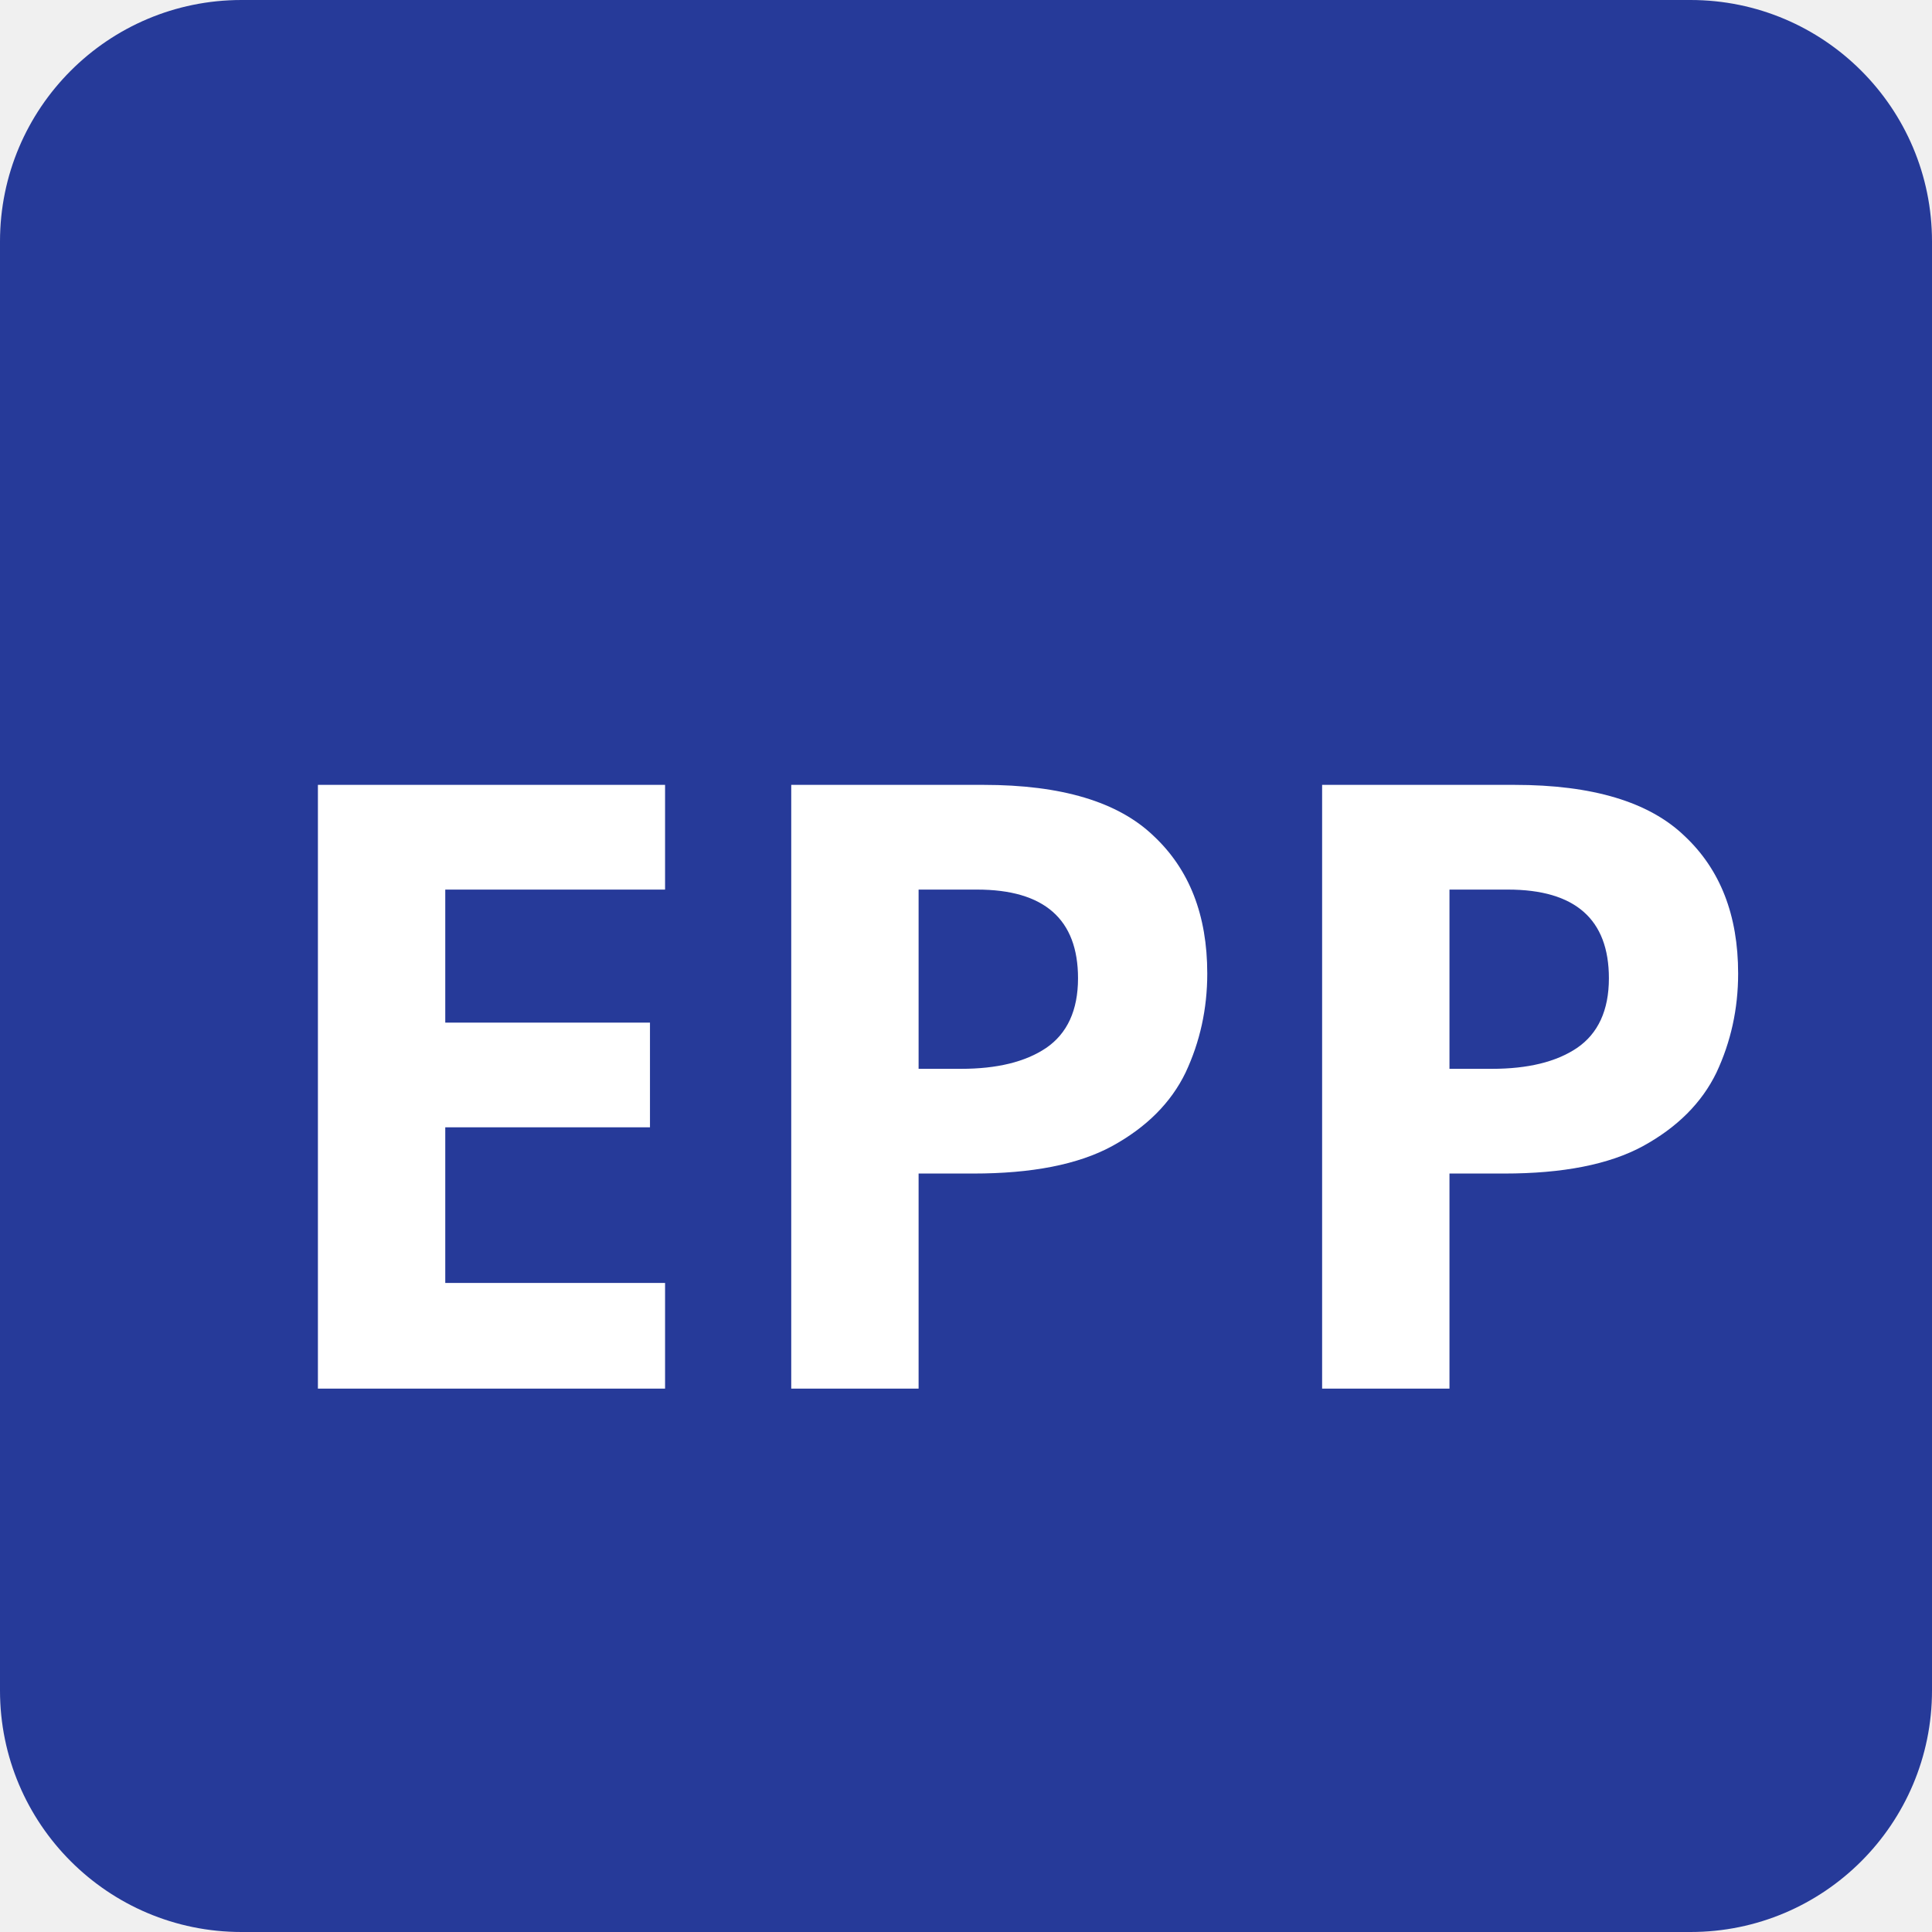
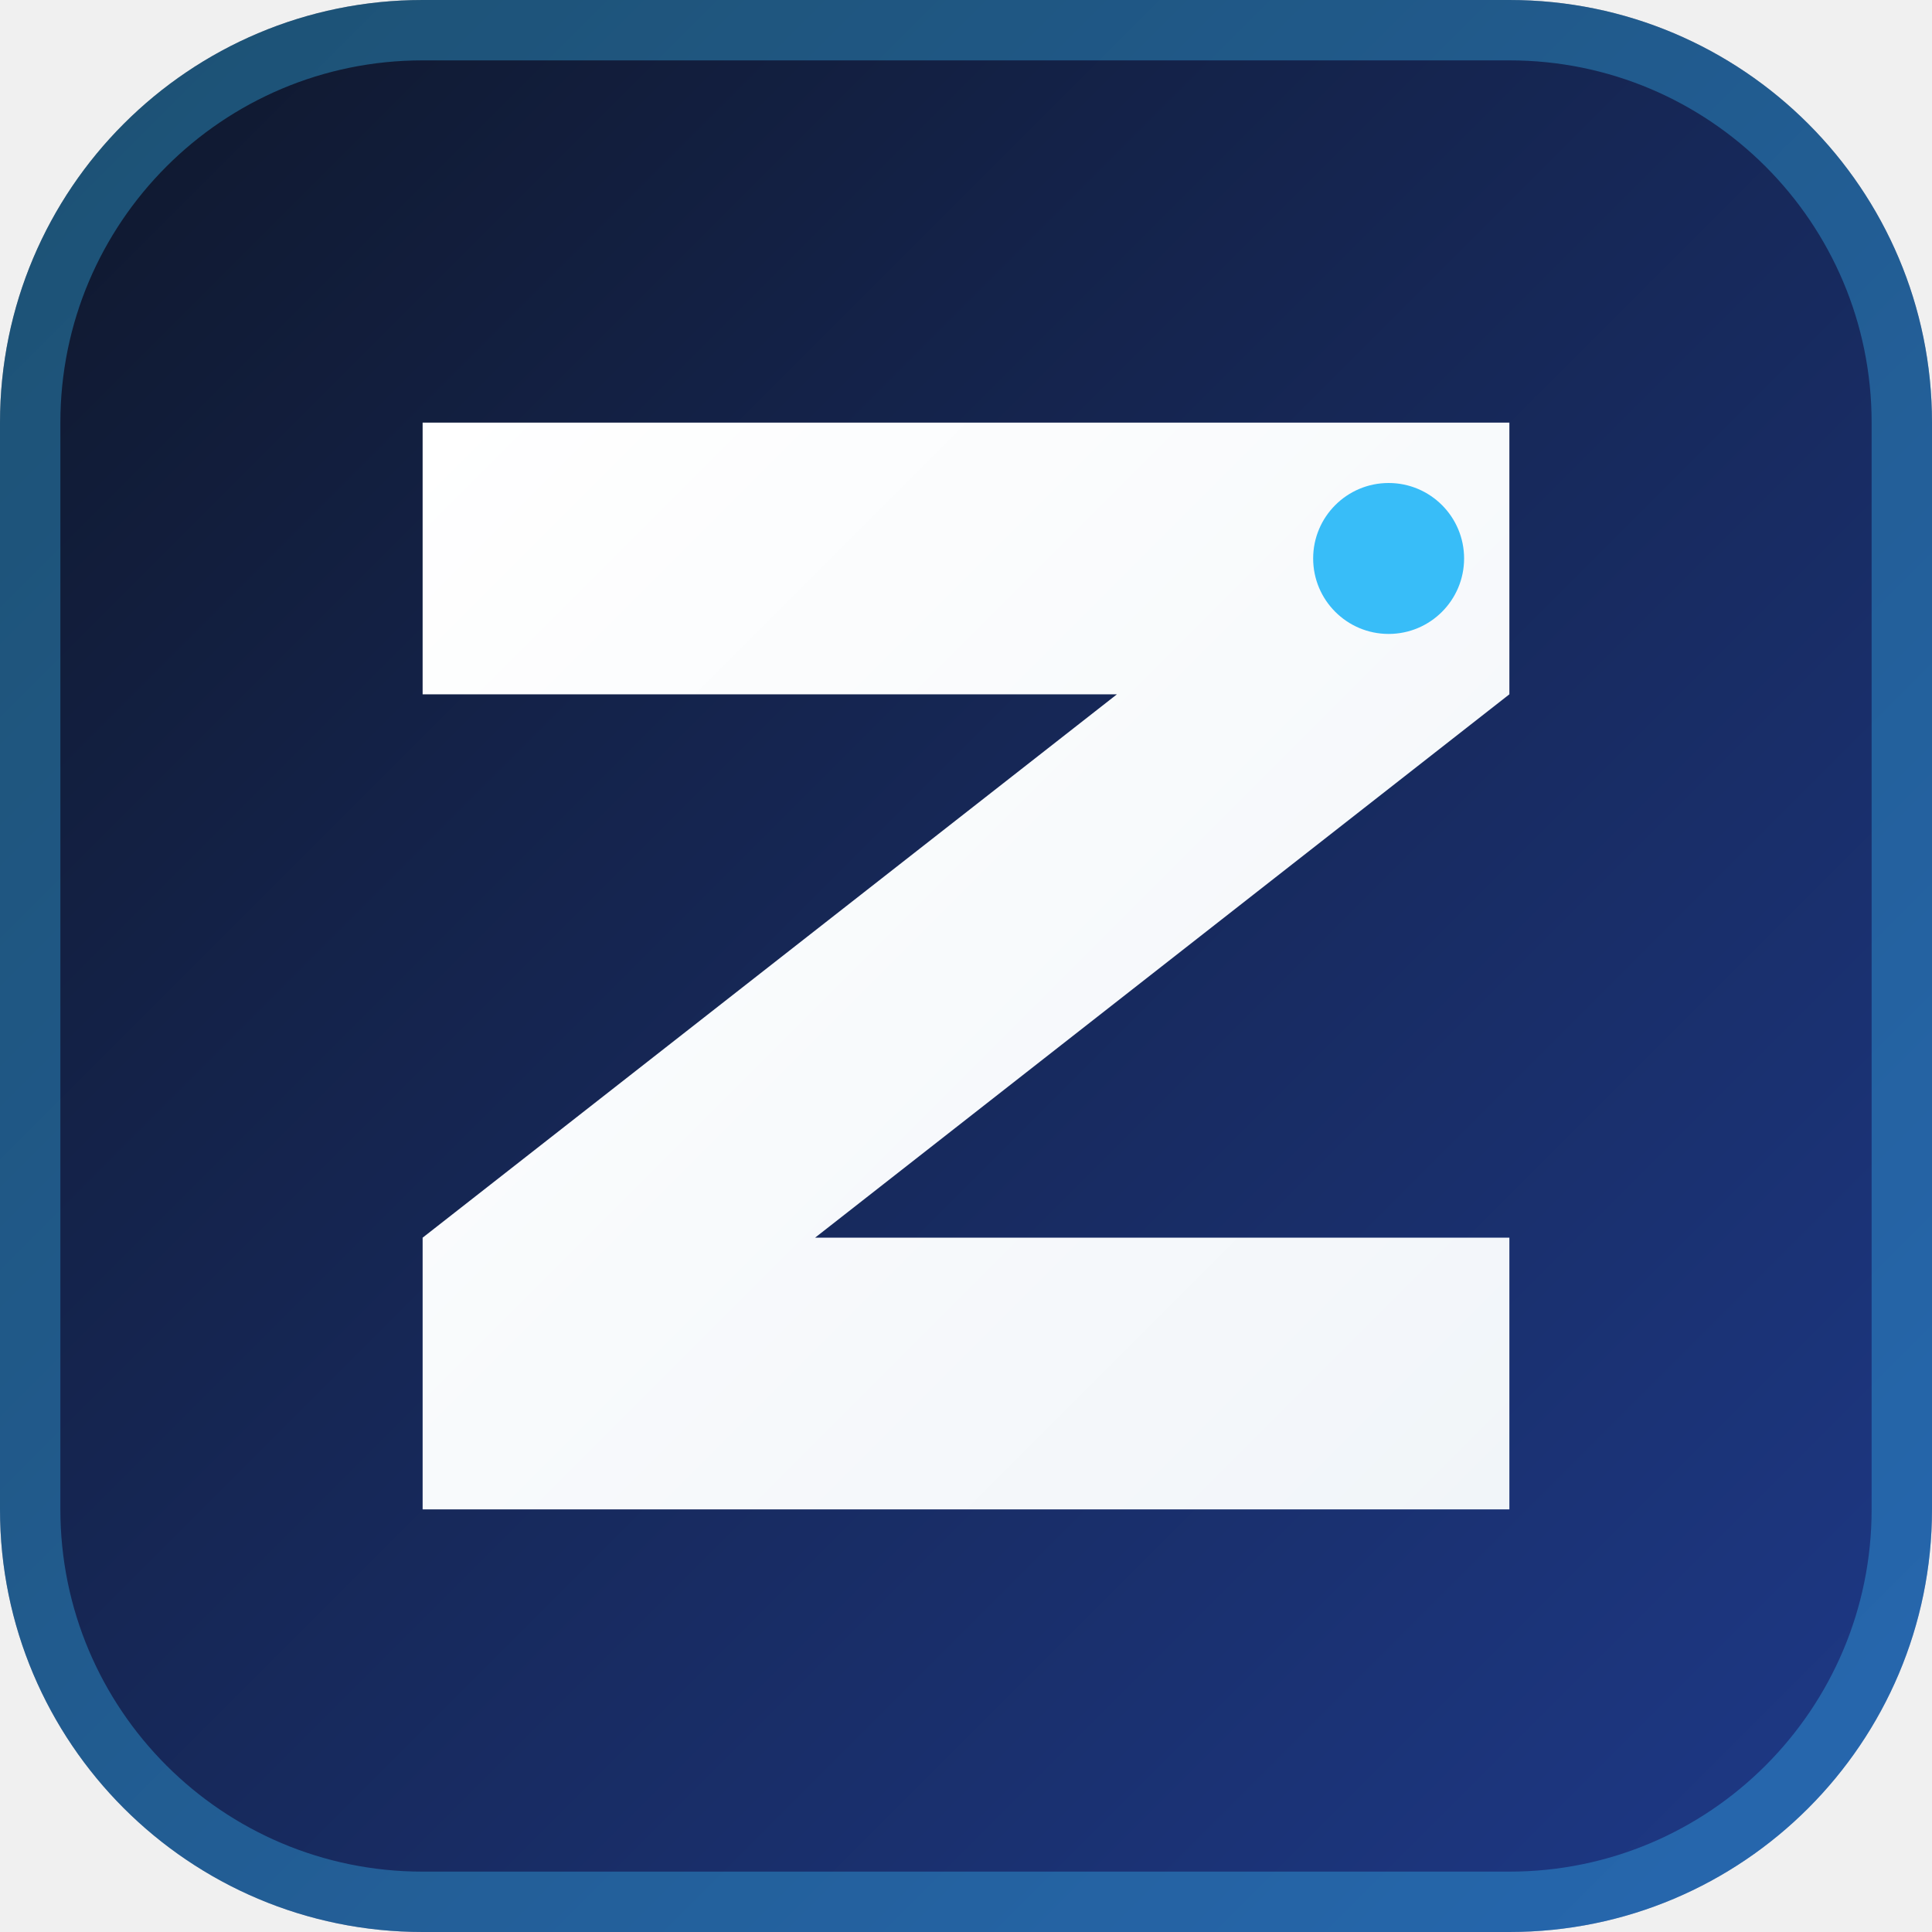
<svg xmlns="http://www.w3.org/2000/svg" viewBox="0 0 32 32" fill="none">
-   <rect width="32" height="32" rx="4" fill="#263A99" />
-   <text x="4" y="23" font-family="system-ui,sans-serif" font-weight="700" font-size="14" fill="#fff">EPP</text>
+   <defs>
+     <linearGradient id="zBg" x1="0" y1="0" x2="32" y2="32" gradientUnits="userSpaceOnUse">
+       <stop offset="0%" stop-color="#0F172A" />
+       <stop offset="100%" stop-color="#1E3A8A" />
+     </linearGradient>
+     <linearGradient id="zFill" x1="7" y1="7" x2="25" y2="25" gradientUnits="userSpaceOnUse">
+       <stop offset="0%" stop-color="#FFFFFF" />
+       <stop offset="100%" stop-color="#F1F5F9" />
+     </linearGradient>
+   </defs>
+   <rect width="32" height="32" rx="7" fill="url(#zBg)" />
+   <rect x="0.5" y="0.5" width="31" height="31" rx="6.5" stroke="#38BDF8" stroke-opacity="0.35" />
+   <polygon points="7,7 25,7 25,11.5 13.5,20.5 25,20.5 25,25 7,25 7,20.5 18.5,11.5 7,11.5" fill="url(#zFill)" />
+   <circle cx="23" cy="9.25" r="1.25" fill="#38BDF8" />
</svg>
